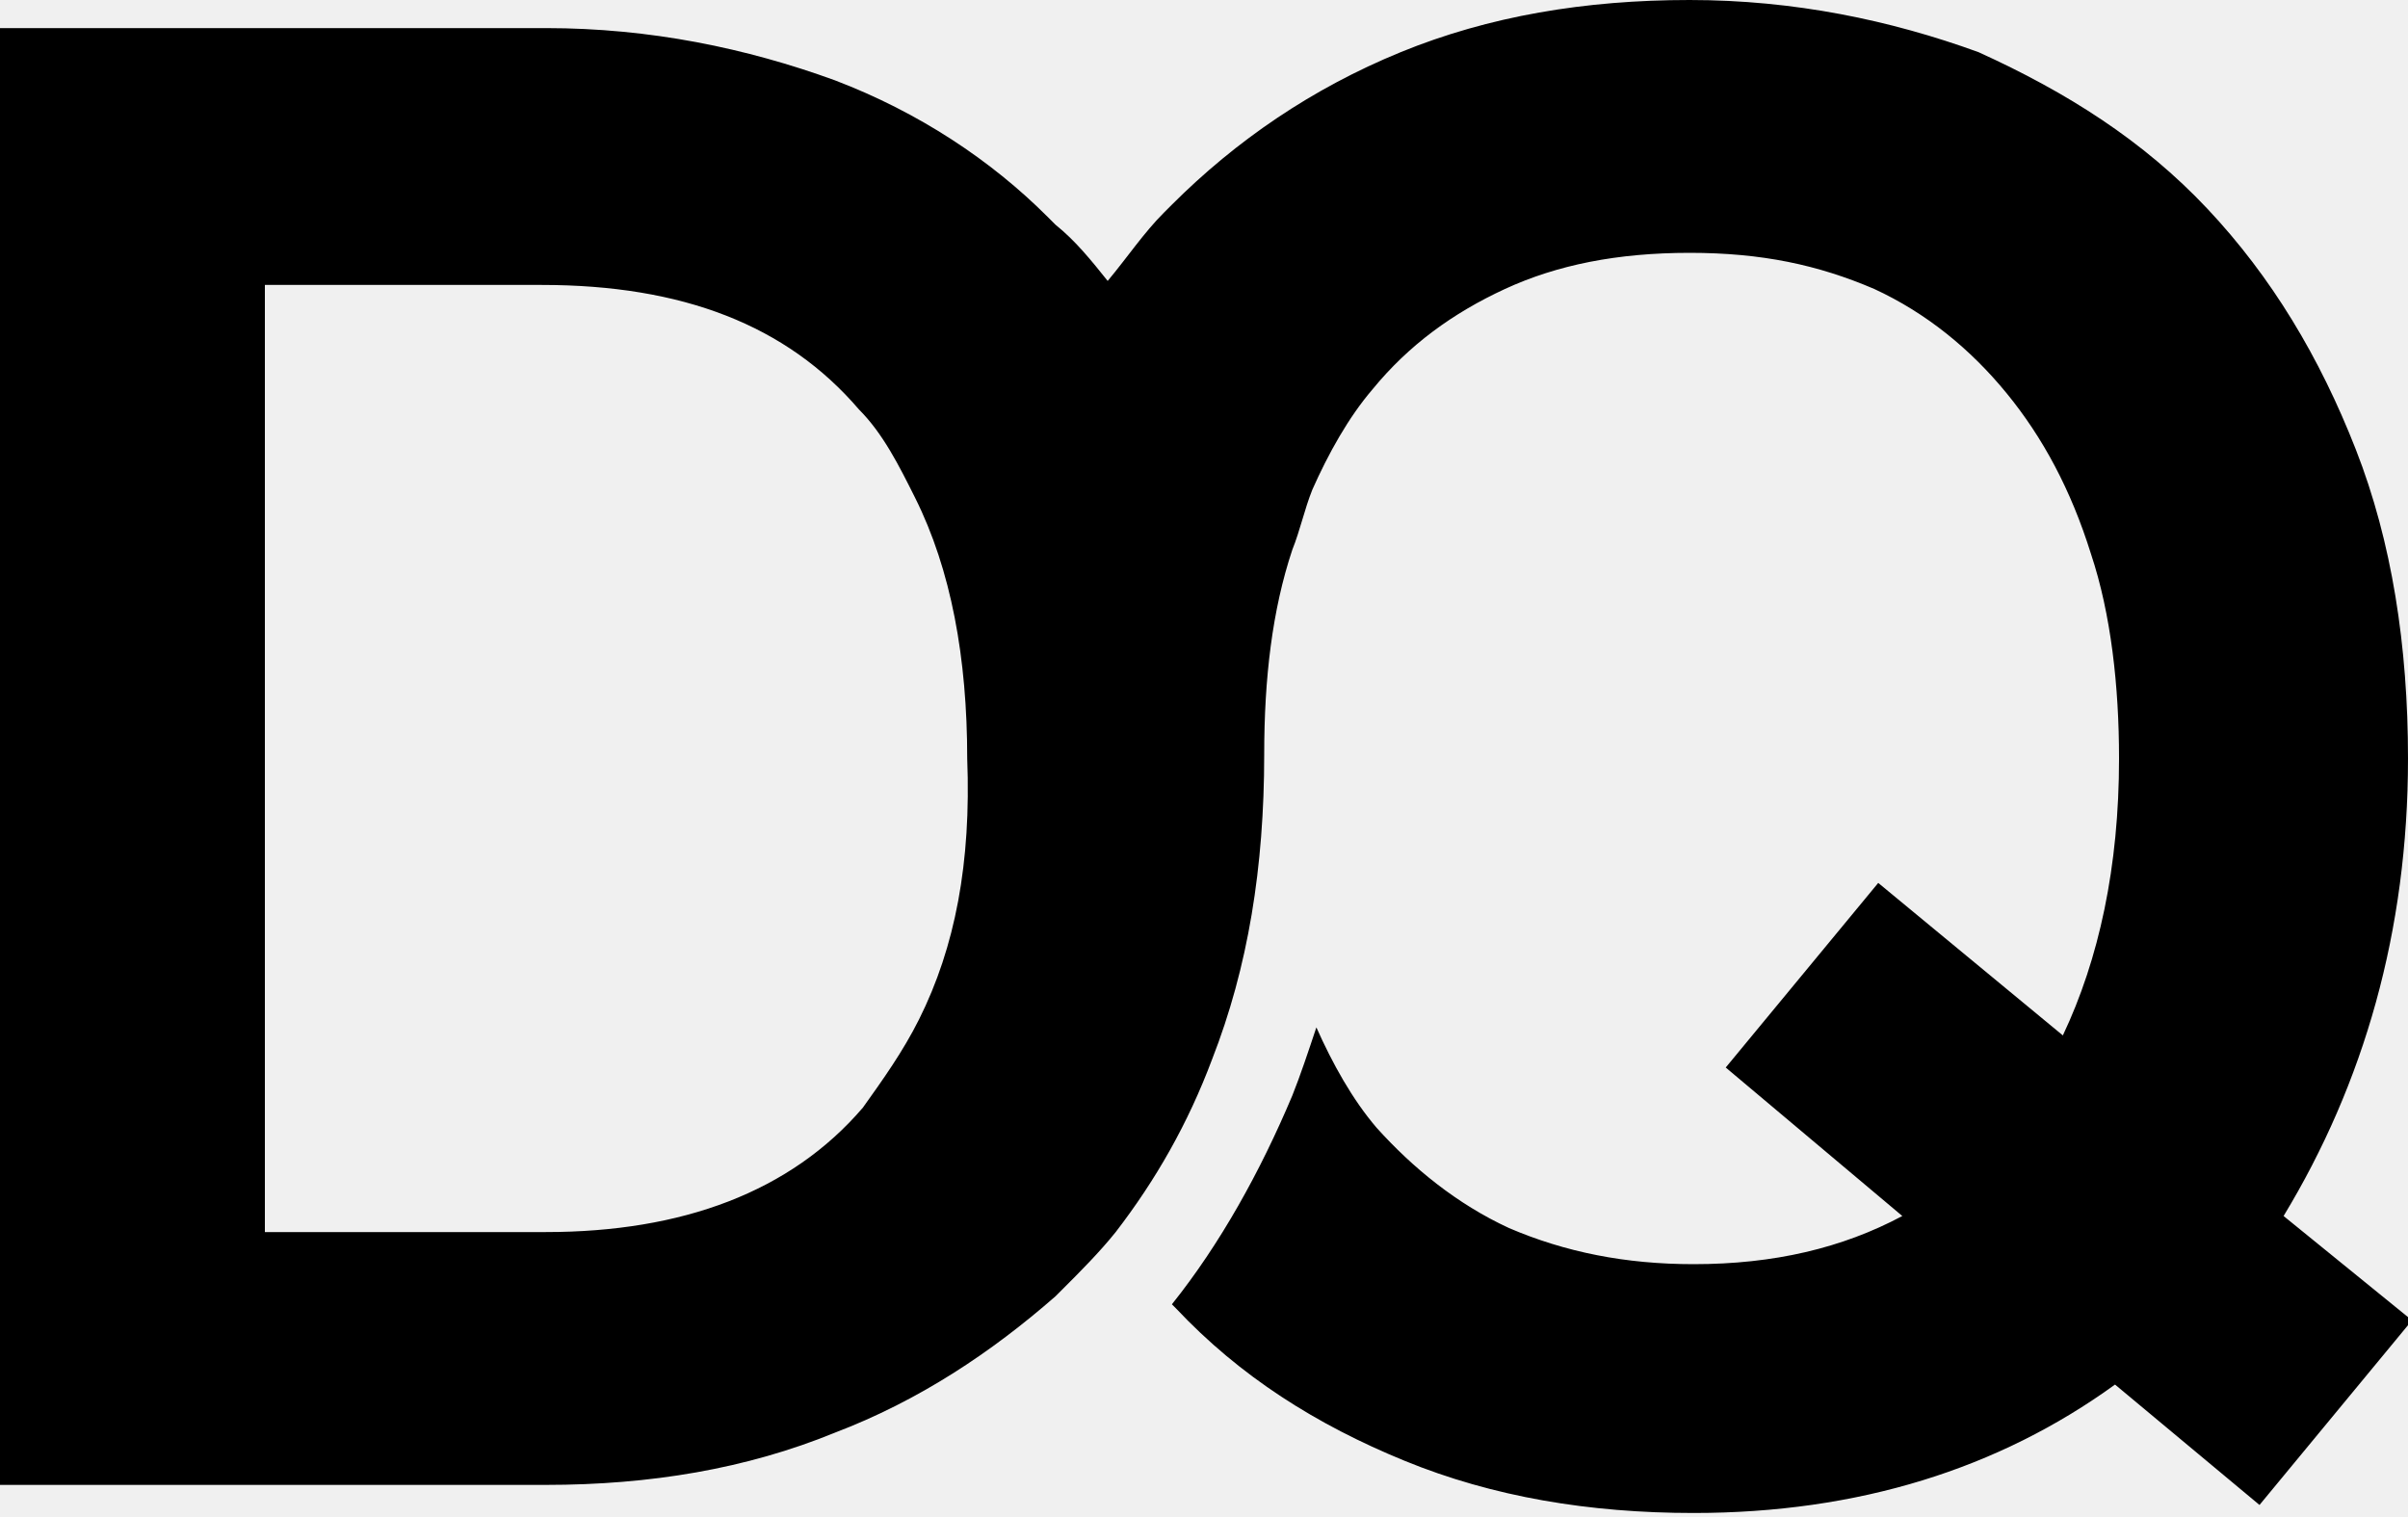
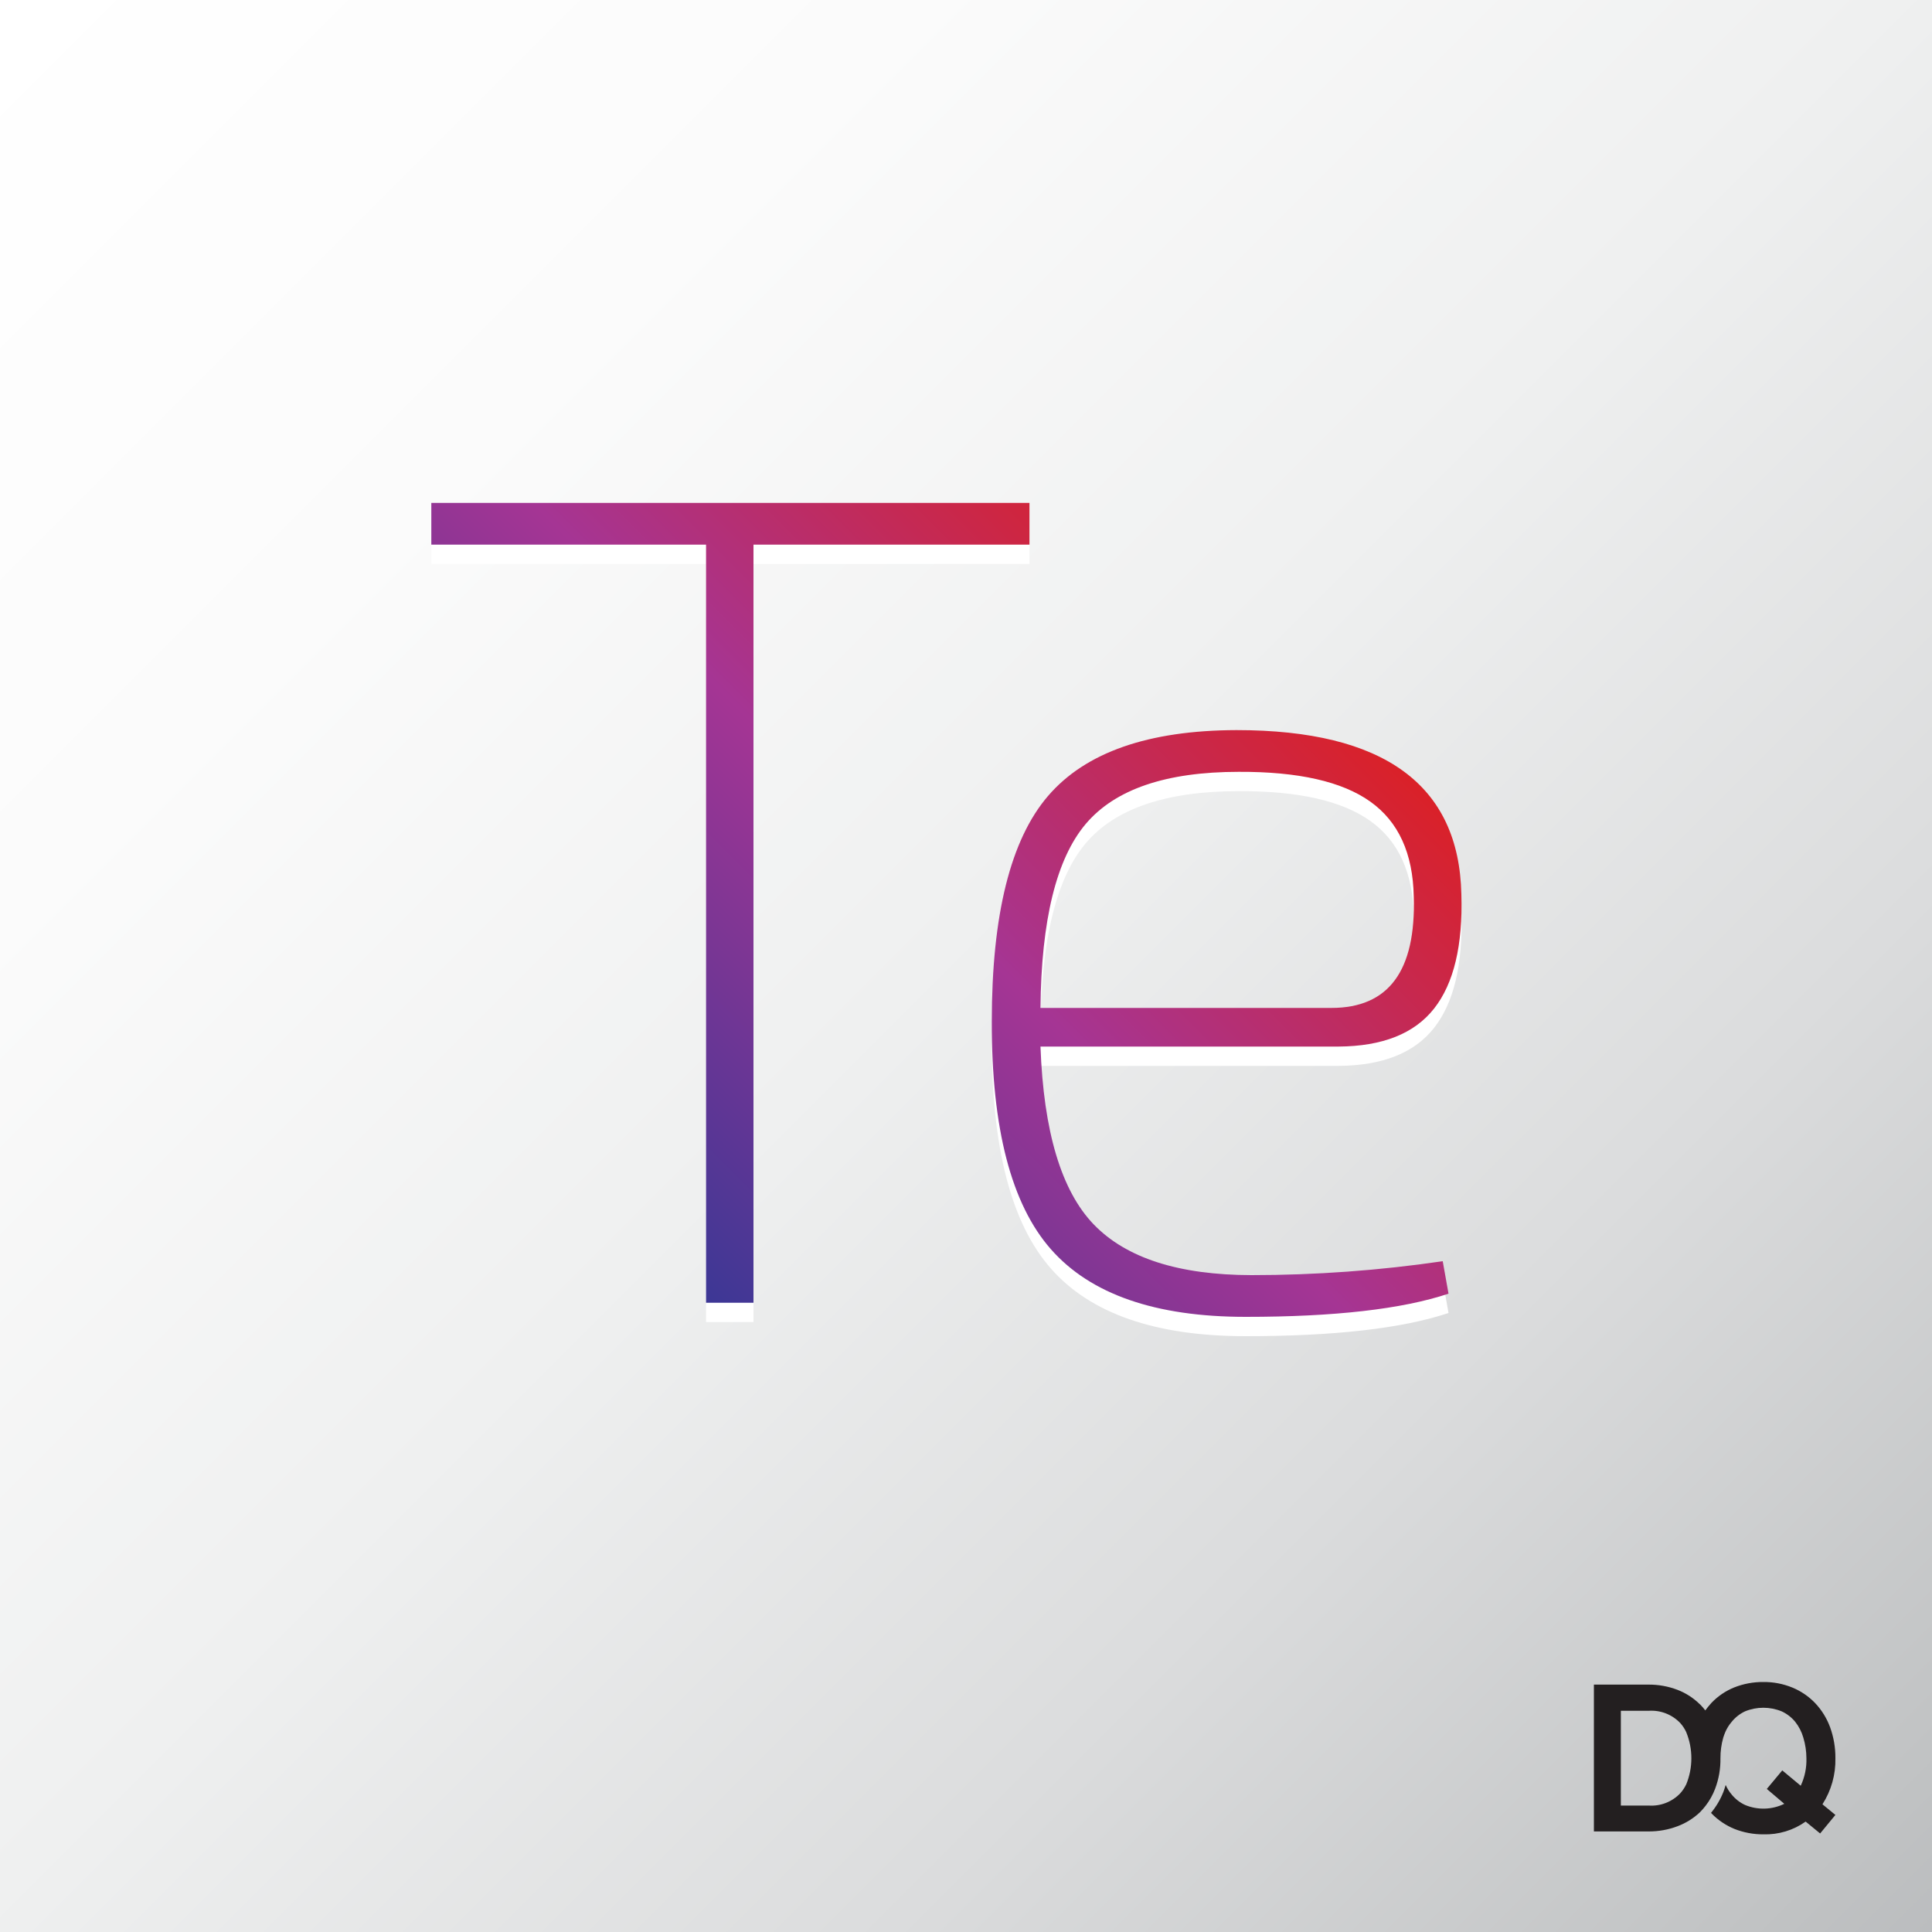
- <svg xmlns="http://www.w3.org/2000/svg" version="1.1" id="Layer_1" x="0px" y="0px" viewBox="0 0 60 37.8" enable-background="new 0 0 60 37.8" xml:space="preserve">
+ <svg xmlns="http://www.w3.org/2000/svg" id="Layer_1" data-name="Layer 1" viewBox="0 0 200 200">
+   <defs>
+     <style>
+       .cls-1 {
+         fill: url(#linear-gradient);
+       }
+ 
+       .cls-2 {
+         fill: #fff;
+       }
+ 
+       .cls-3 {
+         fill: url(#Analogous_3);
+       }
+ 
+       .cls-4 {
+         fill: #231f20;
+       }
+     </style>
+     <linearGradient id="linear-gradient" x2="200" y2="200" gradientUnits="userSpaceOnUse">
+       <stop offset="0" stop-color="#fff" />
+       <stop offset="0.24" stop-color="#fbfbfb" />
+       <stop offset="0.49" stop-color="#eff0f0" />
+       <stop offset="0.73" stop-color="#dbdcdd" />
+       <stop offset="0.96" stop-color="#c0c2c3" />
+       <stop offset="1" stop-color="#bbbdbf" />
+     </linearGradient>
+     <linearGradient id="Analogous_3" data-name="Analogous 3" x1="64.26" y1="126.02" x2="127.98" y2="62.3" gradientUnits="userSpaceOnUse">
+       <stop offset="0" stop-color="#00a995" />
+       <stop offset="0" stop-color="#3c3795" />
+       <stop offset="0.51" stop-color="#a53594" />
+       <stop offset="1" stop-color="#da2128" />
+     </linearGradient>
+   </defs>
+   <rect class="cls-1" width="200" height="200" />
  <g>
-     <path fill="#000000" d="M60,18.9c0-2.8-0.4-5.4-1.3-7.7c-0.9-2.3-2.1-4.3-3.7-6c-1.6-1.7-3.5-2.9-5.7-3.9C47.1,0.5,44.7,0,42.1,0 s-5,0.4-7.2,1.3c-2.2,0.9-4.1,2.2-5.7,3.8c-0.1,0.1-0.1,0.1-0.2,0.2c-0.5,0.5-0.9,1.1-1.4,1.7c-0.4-0.5-0.8-1-1.3-1.4 c-0.1-0.1-0.1-0.1-0.2-0.2C24.7,4,22.9,2.8,20.8,2c-2.2-0.8-4.6-1.3-7.2-1.3H0V37h13.6c2.6,0,5-0.4,7.2-1.3c2.1-0.8,3.9-2,5.5-3.4 c0.1-0.1,0.1-0.1,0.2-0.2c0.4-0.4,0.9-0.9,1.3-1.4c1-1.3,1.8-2.7,2.4-4.3c0.9-2.3,1.3-4.8,1.3-7.6c0-1.9,0.2-3.6,0.7-5.1 c0.2-0.5,0.3-1,0.5-1.5c0.4-0.9,0.9-1.8,1.5-2.5c0.9-1.1,2-1.9,3.3-2.5c1.3-0.6,2.8-0.9,4.6-0.9s3.2,0.3,4.6,0.9 C48,7.8,49.1,8.7,50,9.8c0.9,1.1,1.6,2.4,2.1,4c0.5,1.5,0.7,3.3,0.7,5.1c0,2.7-0.5,5-1.4,6.9l-4.6-3.8l-3.8,4.6l4.4,3.7 c-1.5,0.8-3.2,1.2-5.2,1.2c-1.7,0-3.2-0.3-4.6-0.9c-1.3-0.6-2.4-1.5-3.3-2.5c-0.6-0.7-1.1-1.6-1.5-2.5c-0.2,0.6-0.4,1.2-0.6,1.7 c-0.8,1.9-1.8,3.7-3,5.2c0,0,0.1,0.1,0.1,0.1c1.6,1.7,3.5,2.9,5.7,3.8c2.2,0.9,4.6,1.3,7.2,1.3c4.1,0,7.6-1.1,10.5-3.2l3.6,3 l3.8-4.6l-3.2-2.6C58.9,27,60,23.2,60,18.9z M22.9,25.4c-0.4,0.8-0.9,1.5-1.4,2.2c-1.8,2.1-4.5,3.1-7.9,3.1H6.6V7.1h6.9 c3.5,0,6.1,1,7.9,3.1c0.6,0.6,1,1.4,1.4,2.2c0.9,1.8,1.3,4,1.3,6.5C24.2,21.5,23.8,23.6,22.9,25.4z" id="logoSVG" />
+     <g>
+       <path class="cls-2" d="M106.57,58.38H78v78.48H73.09V58.38H44.65V54.06h61.92Z" />
+       <path class="cls-2" d="M138.55,110.34H107.71q.48,13.2,5.52,18.42T129.55,134a136.56,136.56,0,0,0,19.8-1.44l.6,3.36q-7.2,2.4-21,2.4-14,0-20.16-7t-6.12-23.58q0-16.56,5.82-23.34T128,77.58q22.92,0,23.28,17,.24,7.92-2.82,11.82T138.55,110.34Zm-30.84-4h30.12q8.88,0,8.52-11.52-.12-6.72-4.5-9.84T128.23,81.9q-11.28,0-15.84,5.4T107.71,106.38Z" />
+     </g>
+     <g>
+       <path class="cls-3" d="M106.57,56.38H78v78.48H73.09V56.38H44.65V52.06h61.92Z" />
+       <path class="cls-3" d="M138.55,108.34H107.71q.48,13.2,5.52,18.42T129.55,132a136.56,136.56,0,0,0,19.8-1.44l.6,3.36q-7.2,2.4-21,2.4-14,0-20.16-7t-6.12-23.58q0-16.56,5.82-23.34T128,75.58q22.92,0,23.28,17,.24,7.92-2.82,11.82T138.55,108.34Zm-30.84-4h30.12q8.88,0,8.52-11.52-.12-6.72-4.5-9.84T128.23,79.9q-11.28,0-15.84,5.4T107.71,104.38Z" />
+     </g>
+   </g>
+   <g id="Layer_2" data-name="Layer 2">
+     <g id="Layer_1-2" data-name="Layer 1-2">
+       <path class="cls-4" d="M190,182a9.17,9.17,0,0,0-.55-3.2,7.29,7.29,0,0,0-1.55-2.5,6.88,6.88,0,0,0-2.37-1.61,7.7,7.7,0,0,0-3-.57,8,8,0,0,0-3,.56,6.77,6.77,0,0,0-2.36,1.6l-.06.07c-.21.23-.4.47-.58.71a5.88,5.88,0,0,0-.52-.6l-.08-.07a6.69,6.69,0,0,0-2.28-1.46,8.26,8.26,0,0,0-3-.54H165v15.2h5.66a8.33,8.33,0,0,0,3-.54,6.88,6.88,0,0,0,2.29-1.42l.08-.08a7.45,7.45,0,0,0,.52-.6,6.79,6.79,0,0,0,1-1.78,8.52,8.52,0,0,0,.55-3.16,7.66,7.66,0,0,1,.29-2.13,6.56,6.56,0,0,1,.23-.62,4.19,4.19,0,0,1,.63-1,3.93,3.93,0,0,1,1.39-1.1,5,5,0,0,1,3.8,0,3.93,3.93,0,0,1,1.39,1.07,4.72,4.72,0,0,1,.85,1.65A7.46,7.46,0,0,1,187,182a6.25,6.25,0,0,1-.59,2.86l-1.91-1.59-1.6,1.92,1.81,1.54a4.93,4.93,0,0,1-4.06.12,3.9,3.9,0,0,1-1.38-1.07,4.19,4.19,0,0,1-.63-1c-.07.25-.15.49-.24.73a8,8,0,0,1-1.27,2.15l.05.07a7,7,0,0,0,2.37,1.6,8,8,0,0,0,3,.56,7.18,7.18,0,0,0,4.37-1.32l1.5,1.23,1.58-1.92-1.34-1.1A8.49,8.49,0,0,0,190,182Zm-15.45,2.73a3.92,3.92,0,0,1-.6.9,4.13,4.13,0,0,1-3.29,1.28h-2.87V177.1h2.87a4.13,4.13,0,0,1,3.29,1.28,3.88,3.88,0,0,1,.6.91,7.15,7.15,0,0,1,0,5.45Z" />
+     </g>
  </g>
</svg>
